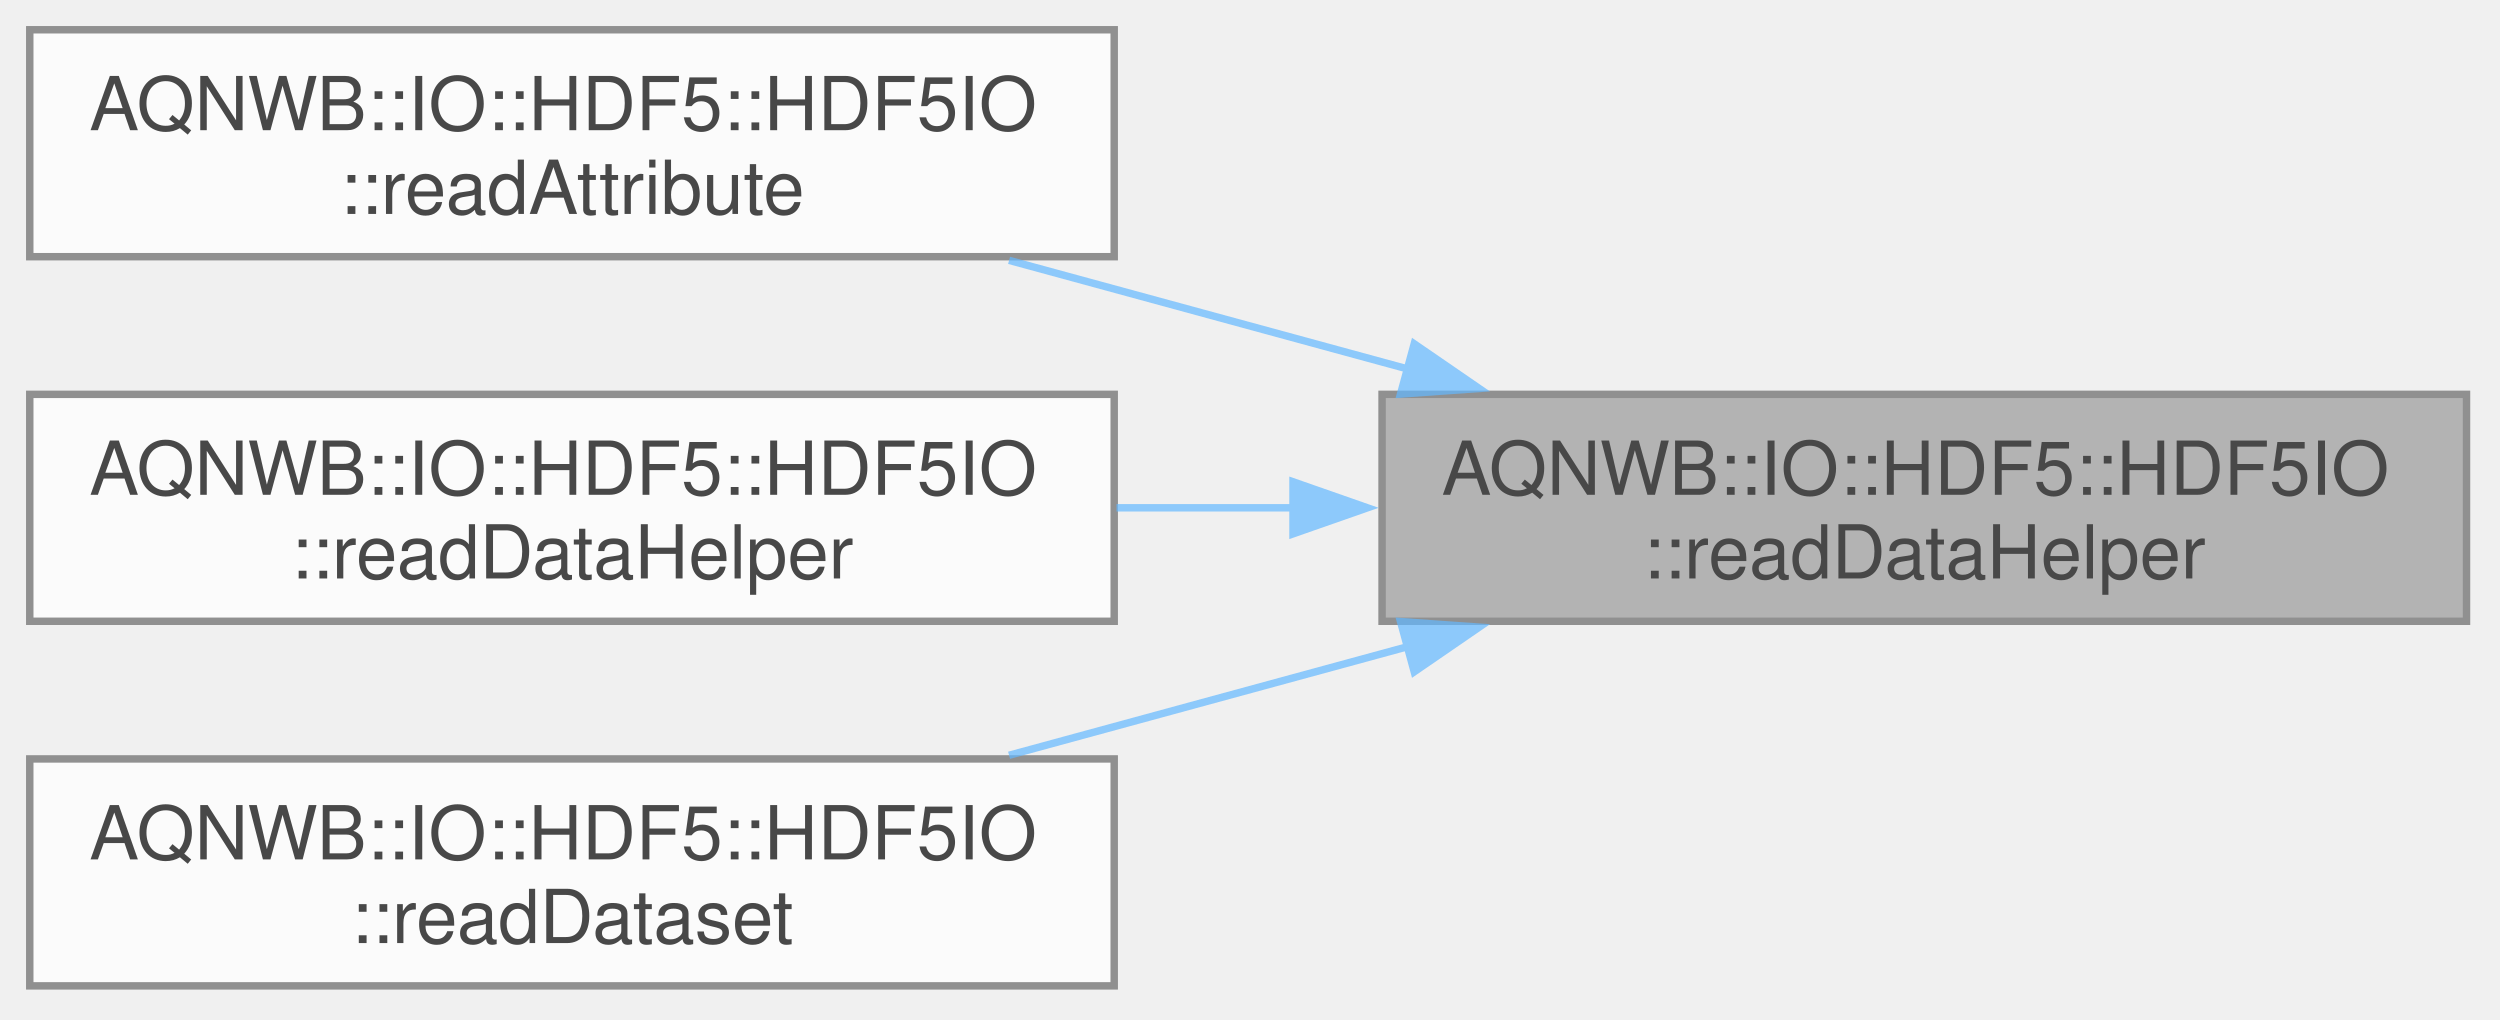
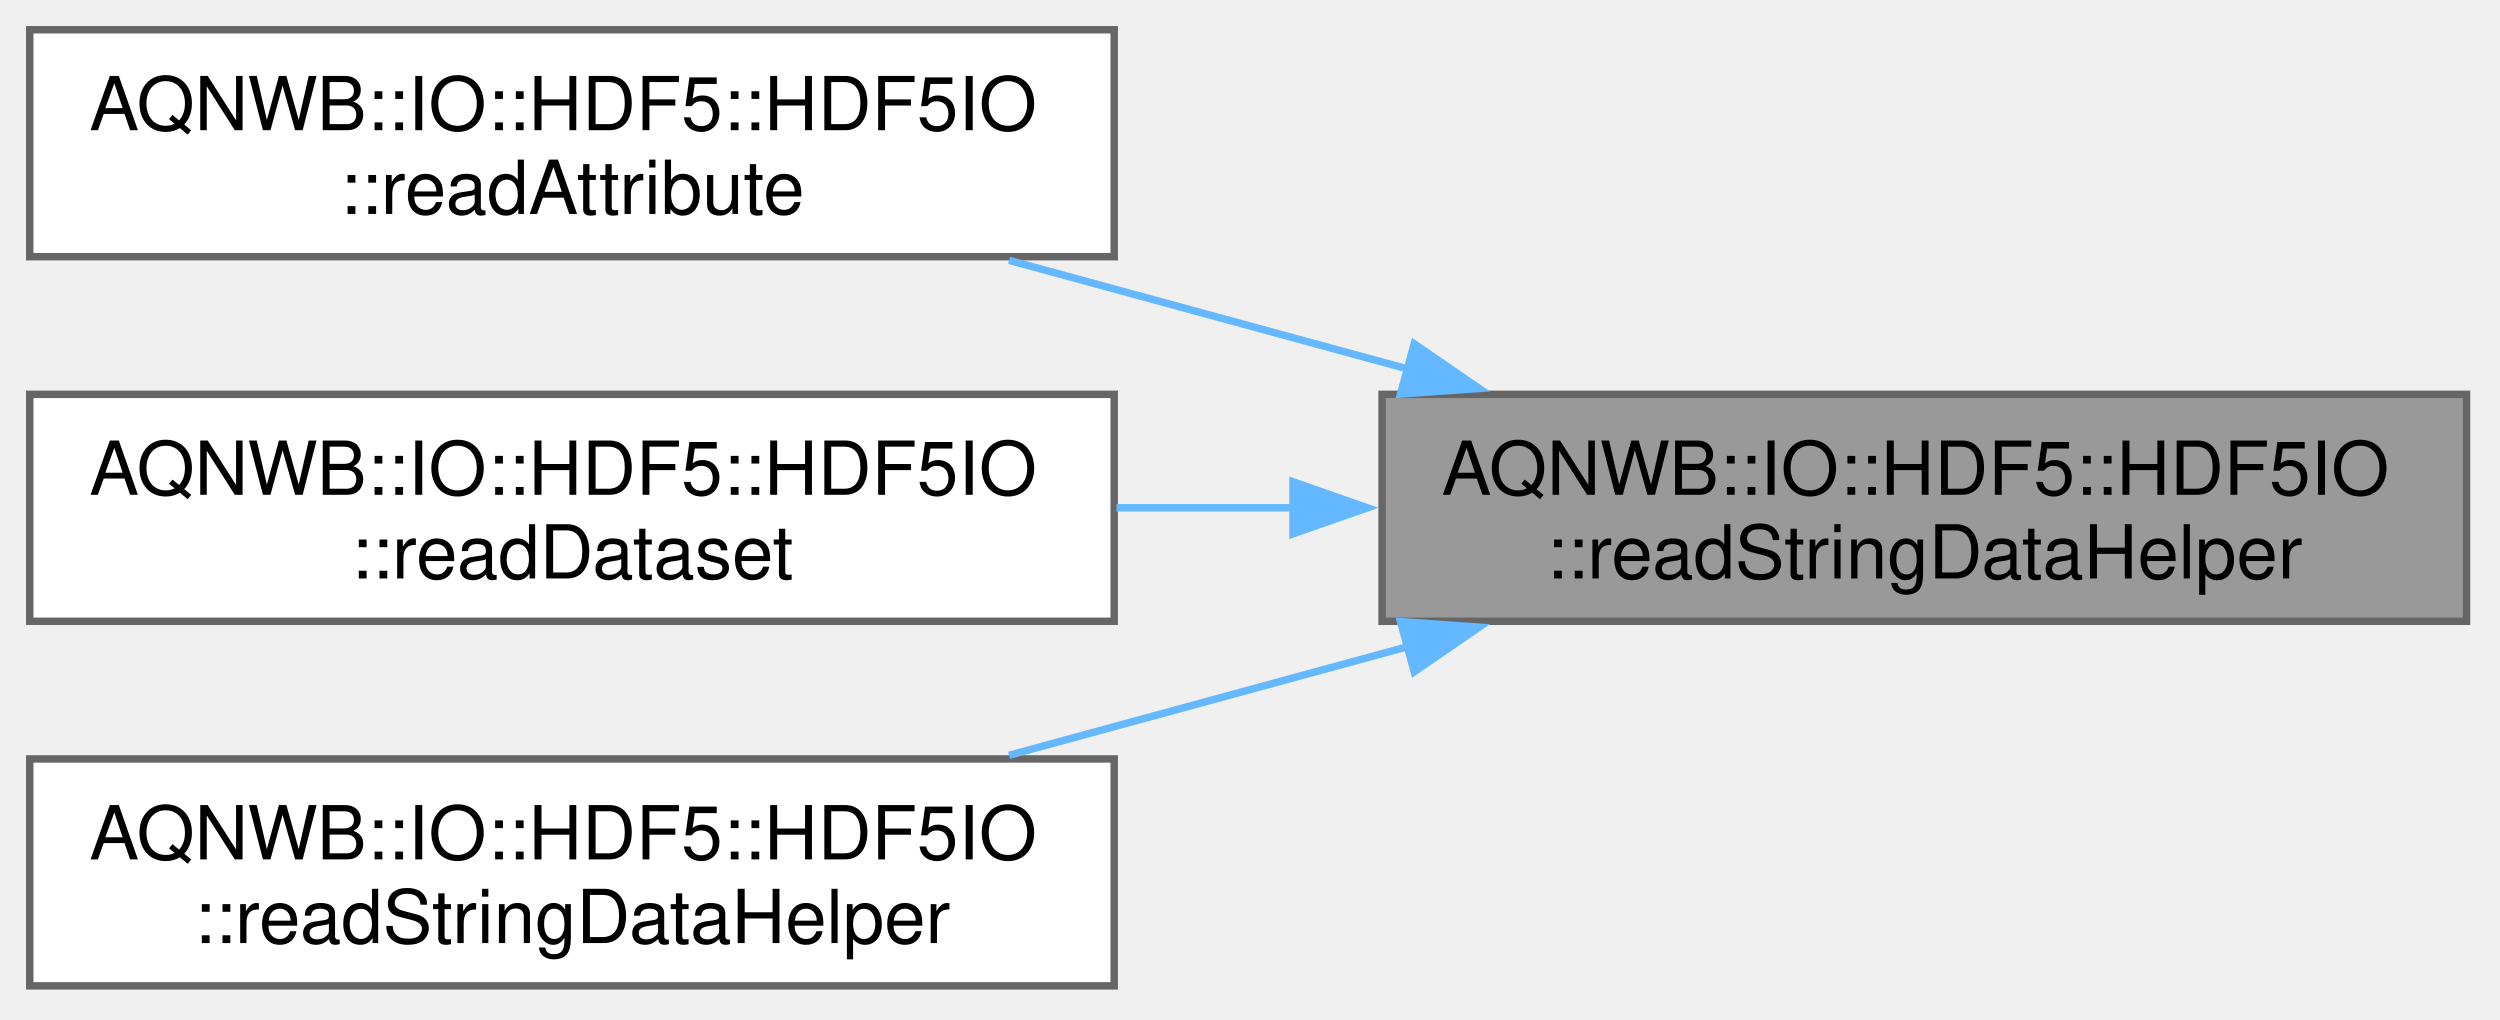
<svg xmlns="http://www.w3.org/2000/svg" xmlns:xlink="http://www.w3.org/1999/xlink" width="336pt" height="137pt" viewBox="0.00 0.00 336.00 137.00">
-   <svg id="main" version="1.1" xml:space="preserve">
-     <style type="text/css">
- .node, .edge {opacity: 0.7;}
- .node.selected, .edge.selected {opacity: 1;}
- .edge:hover path { stroke: red; }
- .edge:hover polygon { stroke: red; fill: red; }
- </style>
-     <svg id="graph" class="graph">
-       <g id="graph0" class="graph" transform="scale(1 1) rotate(0) translate(4 132.5)">
-         <g id="Node000001" class="node">
-           <g id="a_Node000001">
-             <a xlink:title="Reads data from an HDF5 dataset or attribute into a vector of the appropriate type.">
-               <polygon fill="#999999" stroke="#666666" points="327.5,-79.5 181.75,-79.5 181.75,-49 327.5,-49 327.5,-79.5" />
-               <text xml:space="preserve" text-anchor="start" x="189.75" y="-66" font-family="Helvetica,sans-Serif" font-size="10.00">AQNWB::IO::HDF5::HDF5IO</text>
-               <text xml:space="preserve" text-anchor="middle" x="254.62" y="-54.75" font-family="Helvetica,sans-Serif" font-size="10.00">::readDataHelper</text>
-             </a>
-           </g>
-         </g>
-         <g id="Node000002" class="node">
-           <g id="a_Node000002">
-             <a xlink:href="class_a_q_n_w_b_1_1_i_o_1_1_h_d_f5_1_1_h_d_f5_i_o.html#a7535b7fcc607fe1f47703f21b25ae5de" target="_top" xlink:title="Reads a attribute and determines the data type.">
-               <polygon fill="white" stroke="#666666" points="145.75,-128.5 0,-128.5 0,-98 145.75,-98 145.75,-128.5" />
-               <text xml:space="preserve" text-anchor="start" x="8" y="-115" font-family="Helvetica,sans-Serif" font-size="10.00">AQNWB::IO::HDF5::HDF5IO</text>
-               <text xml:space="preserve" text-anchor="middle" x="72.88" y="-103.75" font-family="Helvetica,sans-Serif" font-size="10.00">::readAttribute</text>
-             </a>
-           </g>
-         </g>
-         <g id="edge1_Node000001_Node000002" class="edge">
-           <g id="a_edge1_Node000001_Node000002">
-             <a xlink:title=" ">
-               <path fill="none" stroke="#63b8ff" d="M185.15,-82.92C167.5,-87.73 148.67,-92.86 131.62,-97.51" />
-               <polygon fill="#63b8ff" stroke="#63b8ff" points="186.07,-86.29 194.8,-80.29 184.23,-79.54 186.07,-86.29" />
-             </a>
-           </g>
-         </g>
-         <g id="Node000003" class="node">
-           <g id="a_Node000003">
-             <a xlink:href="class_a_q_n_w_b_1_1_i_o_1_1_h_d_f5_1_1_h_d_f5_i_o.html#a0730ab85a53cce9394e58517275b0965" target="_top" xlink:title="Reads data from an HDF5 dataset or attribute into a vector of the appropriate type.">
-               <polygon fill="white" stroke="#666666" points="145.75,-79.5 0,-79.5 0,-49 145.75,-49 145.75,-79.5" />
-               <text xml:space="preserve" text-anchor="start" x="8" y="-66" font-family="Helvetica,sans-Serif" font-size="10.00">AQNWB::IO::HDF5::HDF5IO</text>
-               <text xml:space="preserve" text-anchor="middle" x="72.88" y="-54.75" font-family="Helvetica,sans-Serif" font-size="10.00">::readDataHelper</text>
-             </a>
-           </g>
-         </g>
-         <g id="edge2_Node000001_Node000003" class="edge">
-           <g id="a_edge2_Node000001_Node000003">
-             <a xlink:title=" ">
-               <path fill="none" stroke="#63b8ff" d="M170.04,-64.25C162.03,-64.25 153.95,-64.25 146.06,-64.25" />
-               <polygon fill="#63b8ff" stroke="#63b8ff" points="169.78,-67.75 179.78,-64.25 169.78,-60.75 169.78,-67.75" />
-             </a>
-           </g>
-         </g>
-         <g id="Node000004" class="node">
-           <g id="a_Node000004">
-             <a xlink:href="class_a_q_n_w_b_1_1_i_o_1_1_h_d_f5_1_1_h_d_f5_i_o.html#ab7564591e00bb695e7c847a77acd995c" target="_top" xlink:title="Reads a dataset or attribute and determines the data type.">
-               <polygon fill="white" stroke="#666666" points="145.75,-30.5 0,-30.5 0,0 145.75,0 145.75,-30.5" />
-               <text xml:space="preserve" text-anchor="start" x="8" y="-17" font-family="Helvetica,sans-Serif" font-size="10.00">AQNWB::IO::HDF5::HDF5IO</text>
-               <text xml:space="preserve" text-anchor="middle" x="72.88" y="-5.75" font-family="Helvetica,sans-Serif" font-size="10.00">::readDataset</text>
-             </a>
-           </g>
-         </g>
-         <g id="edge3_Node000001_Node000004" class="edge">
-           <g id="a_edge3_Node000001_Node000004">
-             <a xlink:title=" ">
-               <path fill="none" stroke="#63b8ff" d="M185.15,-45.58C167.5,-40.77 148.67,-35.64 131.62,-30.99" />
-               <polygon fill="#63b8ff" stroke="#63b8ff" points="184.23,-48.96 194.8,-48.21 186.07,-42.21 184.23,-48.96" />
-             </a>
-           </g>
-         </g>
+   <g id="graph0" class="graph" transform="scale(1 1) rotate(0) translate(4 132.5)">
+     <g id="Node000001" class="node">
+       <g id="a_Node000001">
+         <a xlink:title="Reads a variable-length string from an HDF5 dataset or attribute.">
+           <polygon fill="#999999" stroke="#666666" points="327.5,-79.5 181.75,-79.5 181.75,-49 327.5,-49 327.5,-79.5" />
+           <text xml:space="preserve" text-anchor="start" x="189.75" y="-66" font-family="Helvetica,sans-Serif" font-size="10.00">AQNWB::IO::HDF5::HDF5IO</text>
+           <text xml:space="preserve" text-anchor="middle" x="254.62" y="-54.75" font-family="Helvetica,sans-Serif" font-size="10.00">::readStringDataHelper</text>
+         </a>
      </g>
-     </svg>
-   </svg>
-   <style type="text/css">
- 
- [data-mouse-over-selected='false'] { opacity: 0.7; }
- [data-mouse-over-selected='true']  { opacity: 1.0; }
- 
- </style>
+     </g>
+     <g id="Node000002" class="node">
+       <g id="a_Node000002">
+         <a xlink:href="class_a_q_n_w_b_1_1_i_o_1_1_h_d_f5_1_1_h_d_f5_i_o.html#a7535b7fcc607fe1f47703f21b25ae5de" target="_top" xlink:title="Reads a attribute and determines the data type.">
+           <polygon fill="white" stroke="#666666" points="145.75,-128.5 0,-128.5 0,-98 145.75,-98 145.75,-128.5" />
+           <text xml:space="preserve" text-anchor="start" x="8" y="-115" font-family="Helvetica,sans-Serif" font-size="10.00">AQNWB::IO::HDF5::HDF5IO</text>
+           <text xml:space="preserve" text-anchor="middle" x="72.88" y="-103.75" font-family="Helvetica,sans-Serif" font-size="10.00">::readAttribute</text>
+         </a>
+       </g>
+     </g>
+     <g id="edge1_Node000001_Node000002" class="edge">
+       <g id="a_edge1_Node000001_Node000002">
+         <a xlink:title=" ">
+           <path fill="none" stroke="#63b8ff" d="M185.15,-82.92C167.5,-87.73 148.67,-92.86 131.62,-97.51" />
+           <polygon fill="#63b8ff" stroke="#63b8ff" points="186.07,-86.29 194.8,-80.29 184.23,-79.54 186.07,-86.29" />
+         </a>
+       </g>
+     </g>
+     <g id="Node000003" class="node">
+       <g id="a_Node000003">
+         <a xlink:href="class_a_q_n_w_b_1_1_i_o_1_1_h_d_f5_1_1_h_d_f5_i_o.html#ab7564591e00bb695e7c847a77acd995c" target="_top" xlink:title="Reads a dataset or attribute and determines the data type.">
+           <polygon fill="white" stroke="#666666" points="145.75,-79.5 0,-79.5 0,-49 145.75,-49 145.75,-79.5" />
+           <text xml:space="preserve" text-anchor="start" x="8" y="-66" font-family="Helvetica,sans-Serif" font-size="10.00">AQNWB::IO::HDF5::HDF5IO</text>
+           <text xml:space="preserve" text-anchor="middle" x="72.88" y="-54.75" font-family="Helvetica,sans-Serif" font-size="10.00">::readDataset</text>
+         </a>
+       </g>
+     </g>
+     <g id="edge2_Node000001_Node000003" class="edge">
+       <g id="a_edge2_Node000001_Node000003">
+         <a xlink:title=" ">
+           <path fill="none" stroke="#63b8ff" d="M170.04,-64.25C162.03,-64.25 153.95,-64.25 146.06,-64.25" />
+           <polygon fill="#63b8ff" stroke="#63b8ff" points="169.78,-67.75 179.78,-64.25 169.78,-60.75 169.78,-67.75" />
+         </a>
+       </g>
+     </g>
+     <g id="Node000004" class="node">
+       <g id="a_Node000004">
+         <a xlink:href="class_a_q_n_w_b_1_1_i_o_1_1_h_d_f5_1_1_h_d_f5_i_o.html#a37ff969f74a5a748aa4e2c0fca84031e" target="_top" xlink:title="Reads a variable-length string from an HDF5 dataset or attribute.">
+           <polygon fill="white" stroke="#666666" points="145.75,-30.5 0,-30.5 0,0 145.75,0 145.75,-30.5" />
+           <text xml:space="preserve" text-anchor="start" x="8" y="-17" font-family="Helvetica,sans-Serif" font-size="10.00">AQNWB::IO::HDF5::HDF5IO</text>
+           <text xml:space="preserve" text-anchor="middle" x="72.88" y="-5.75" font-family="Helvetica,sans-Serif" font-size="10.00">::readStringDataHelper</text>
+         </a>
+       </g>
+     </g>
+     <g id="edge3_Node000001_Node000004" class="edge">
+       <g id="a_edge3_Node000001_Node000004">
+         <a xlink:title=" ">
+           <path fill="none" stroke="#63b8ff" d="M185.15,-45.58C167.5,-40.77 148.67,-35.64 131.62,-30.99" />
+           <polygon fill="#63b8ff" stroke="#63b8ff" points="184.23,-48.96 194.8,-48.21 186.07,-42.21 184.23,-48.96" />
+         </a>
+       </g>
+     </g>
+   </g>
</svg>
